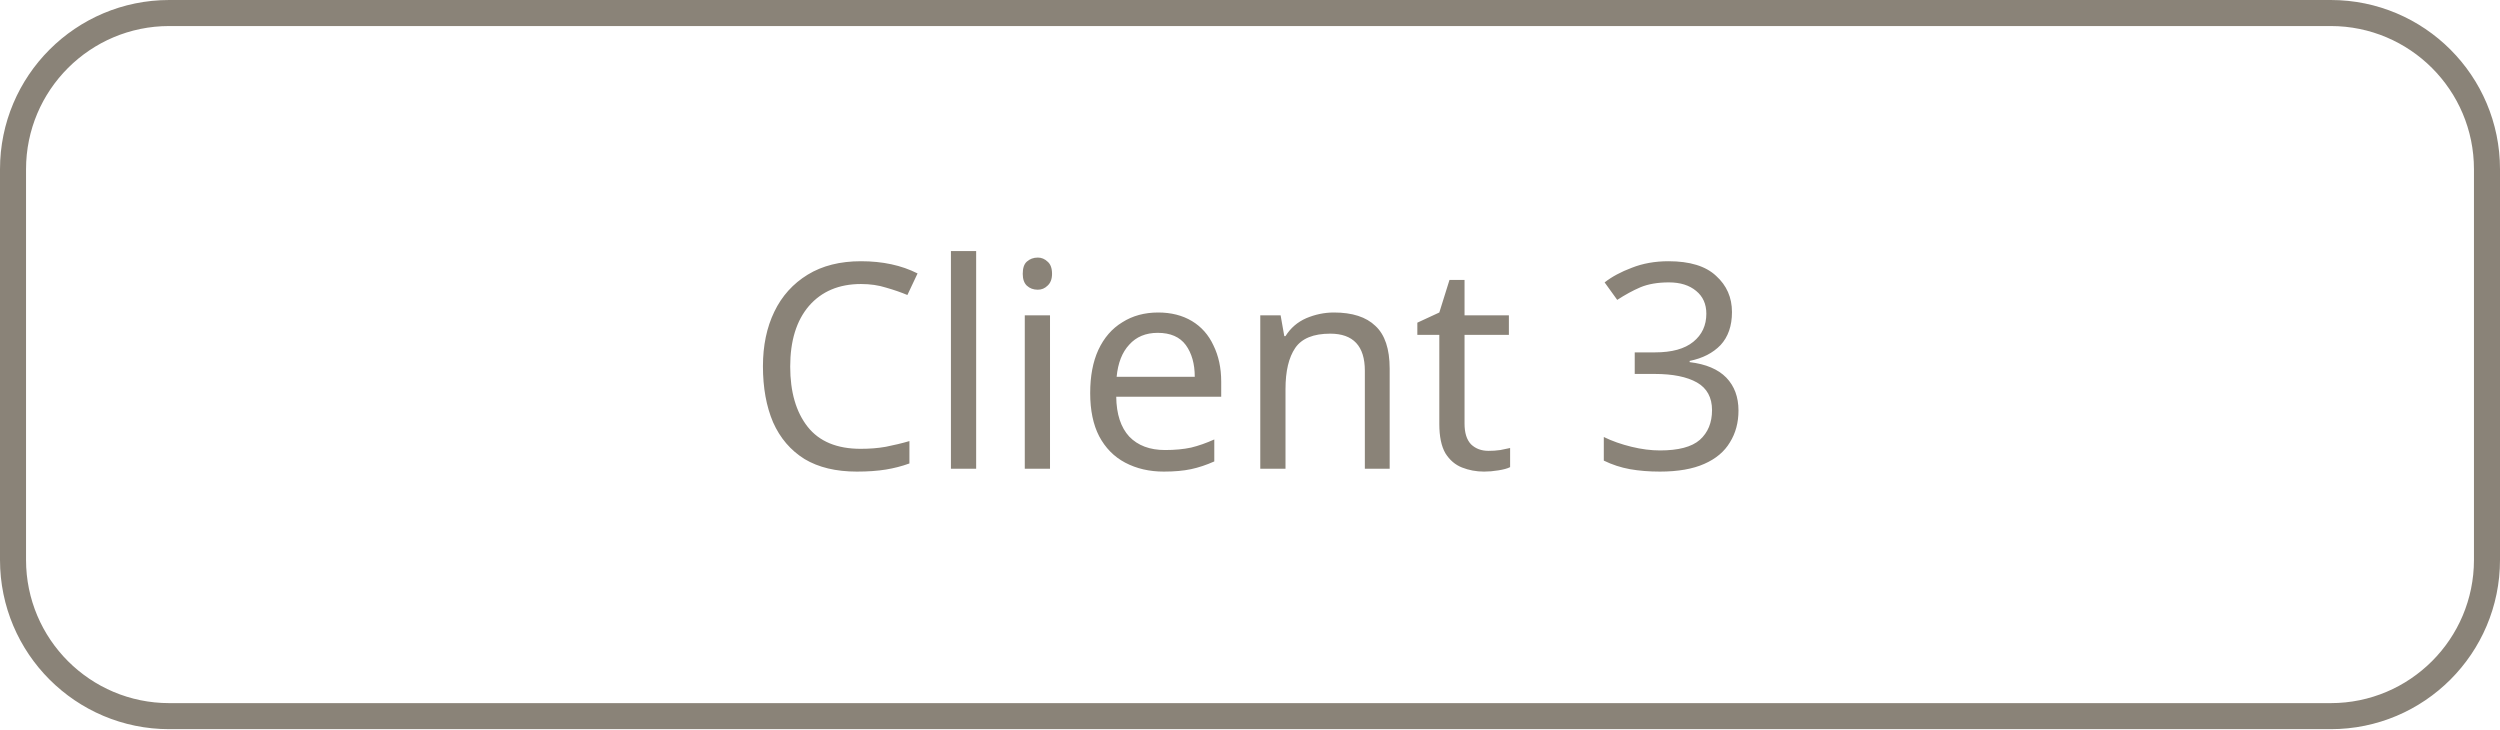
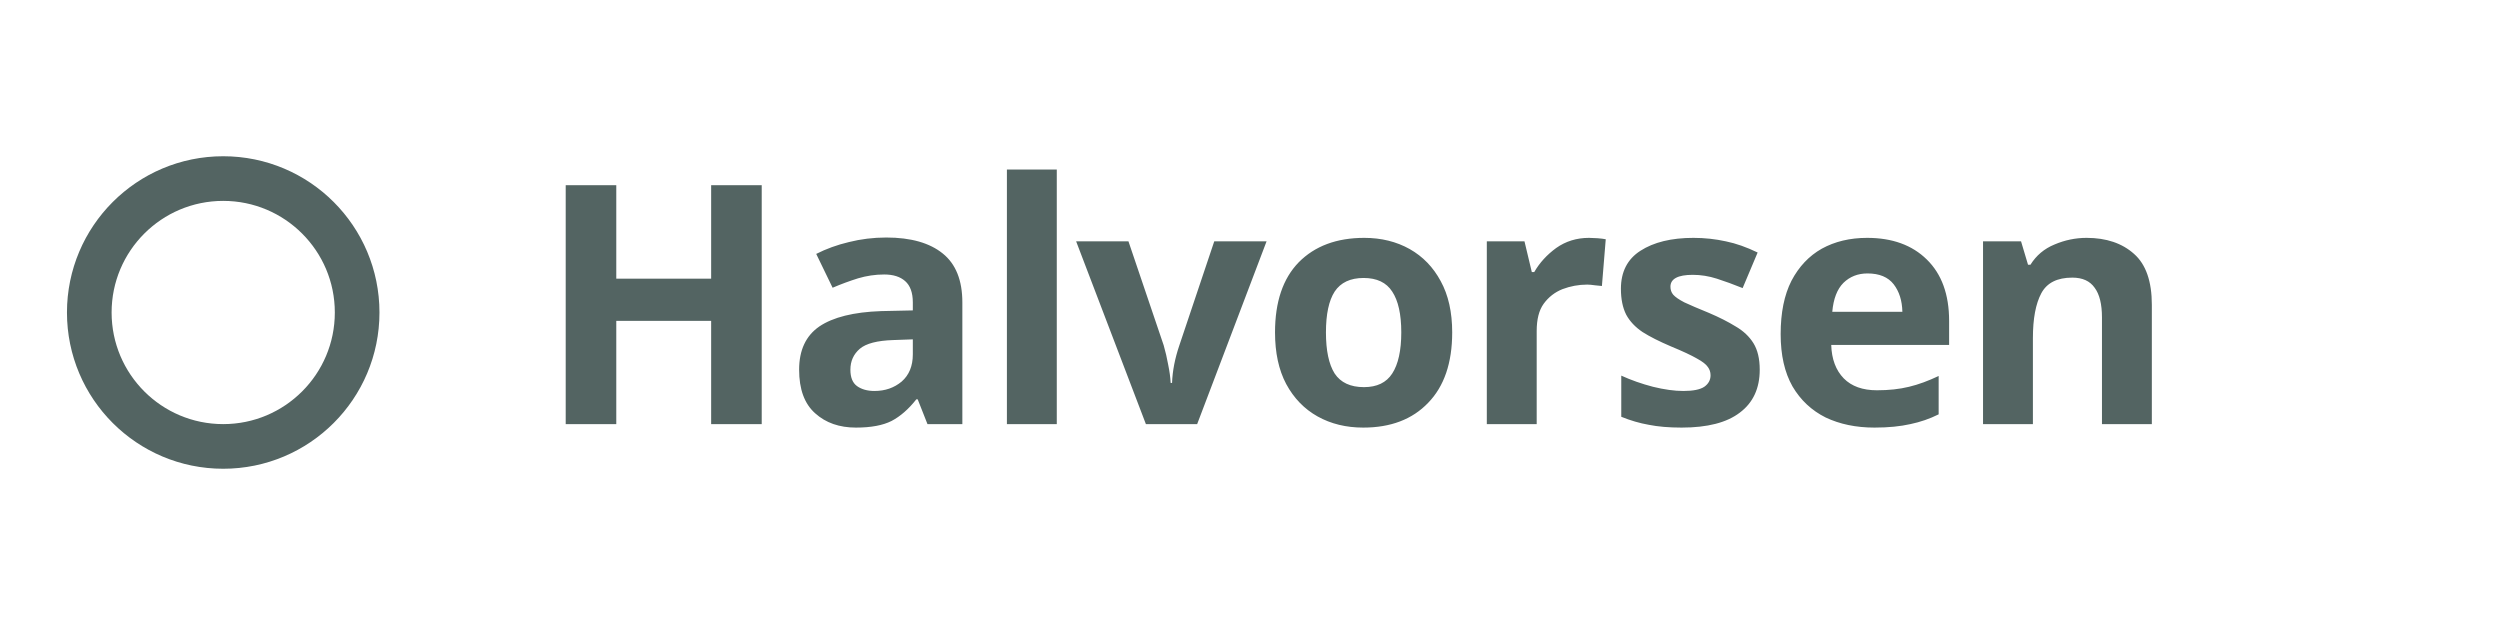
- <svg xmlns="http://www.w3.org/2000/svg" width="96" height="28" viewBox="0 0 96 28" role="img" aria-label="Client 3">
-   <rect x="0.5" y="0.5" width="95" height="27" rx="6" fill="none" stroke="#8a8378" />
-   <text x="48" y="18" text-anchor="middle" font-family="system-ui, sans-serif" font-size="11" fill="#8a8378">Client 3</text>
+ <svg xmlns="http://www.w3.org/2000/svg" width="112" height="28" viewBox="0 0 112 28" role="img" aria-label="Client 3">
+   <circle cx="10" cy="14" r="6" fill="none" stroke="#536462" stroke-width="2" />
+   <text x="24" y="19" font-family="system-ui, sans-serif" font-size="15" font-weight="600" letter-spacing="-0.3" fill="#536462">Halvorsen</text>
</svg>
